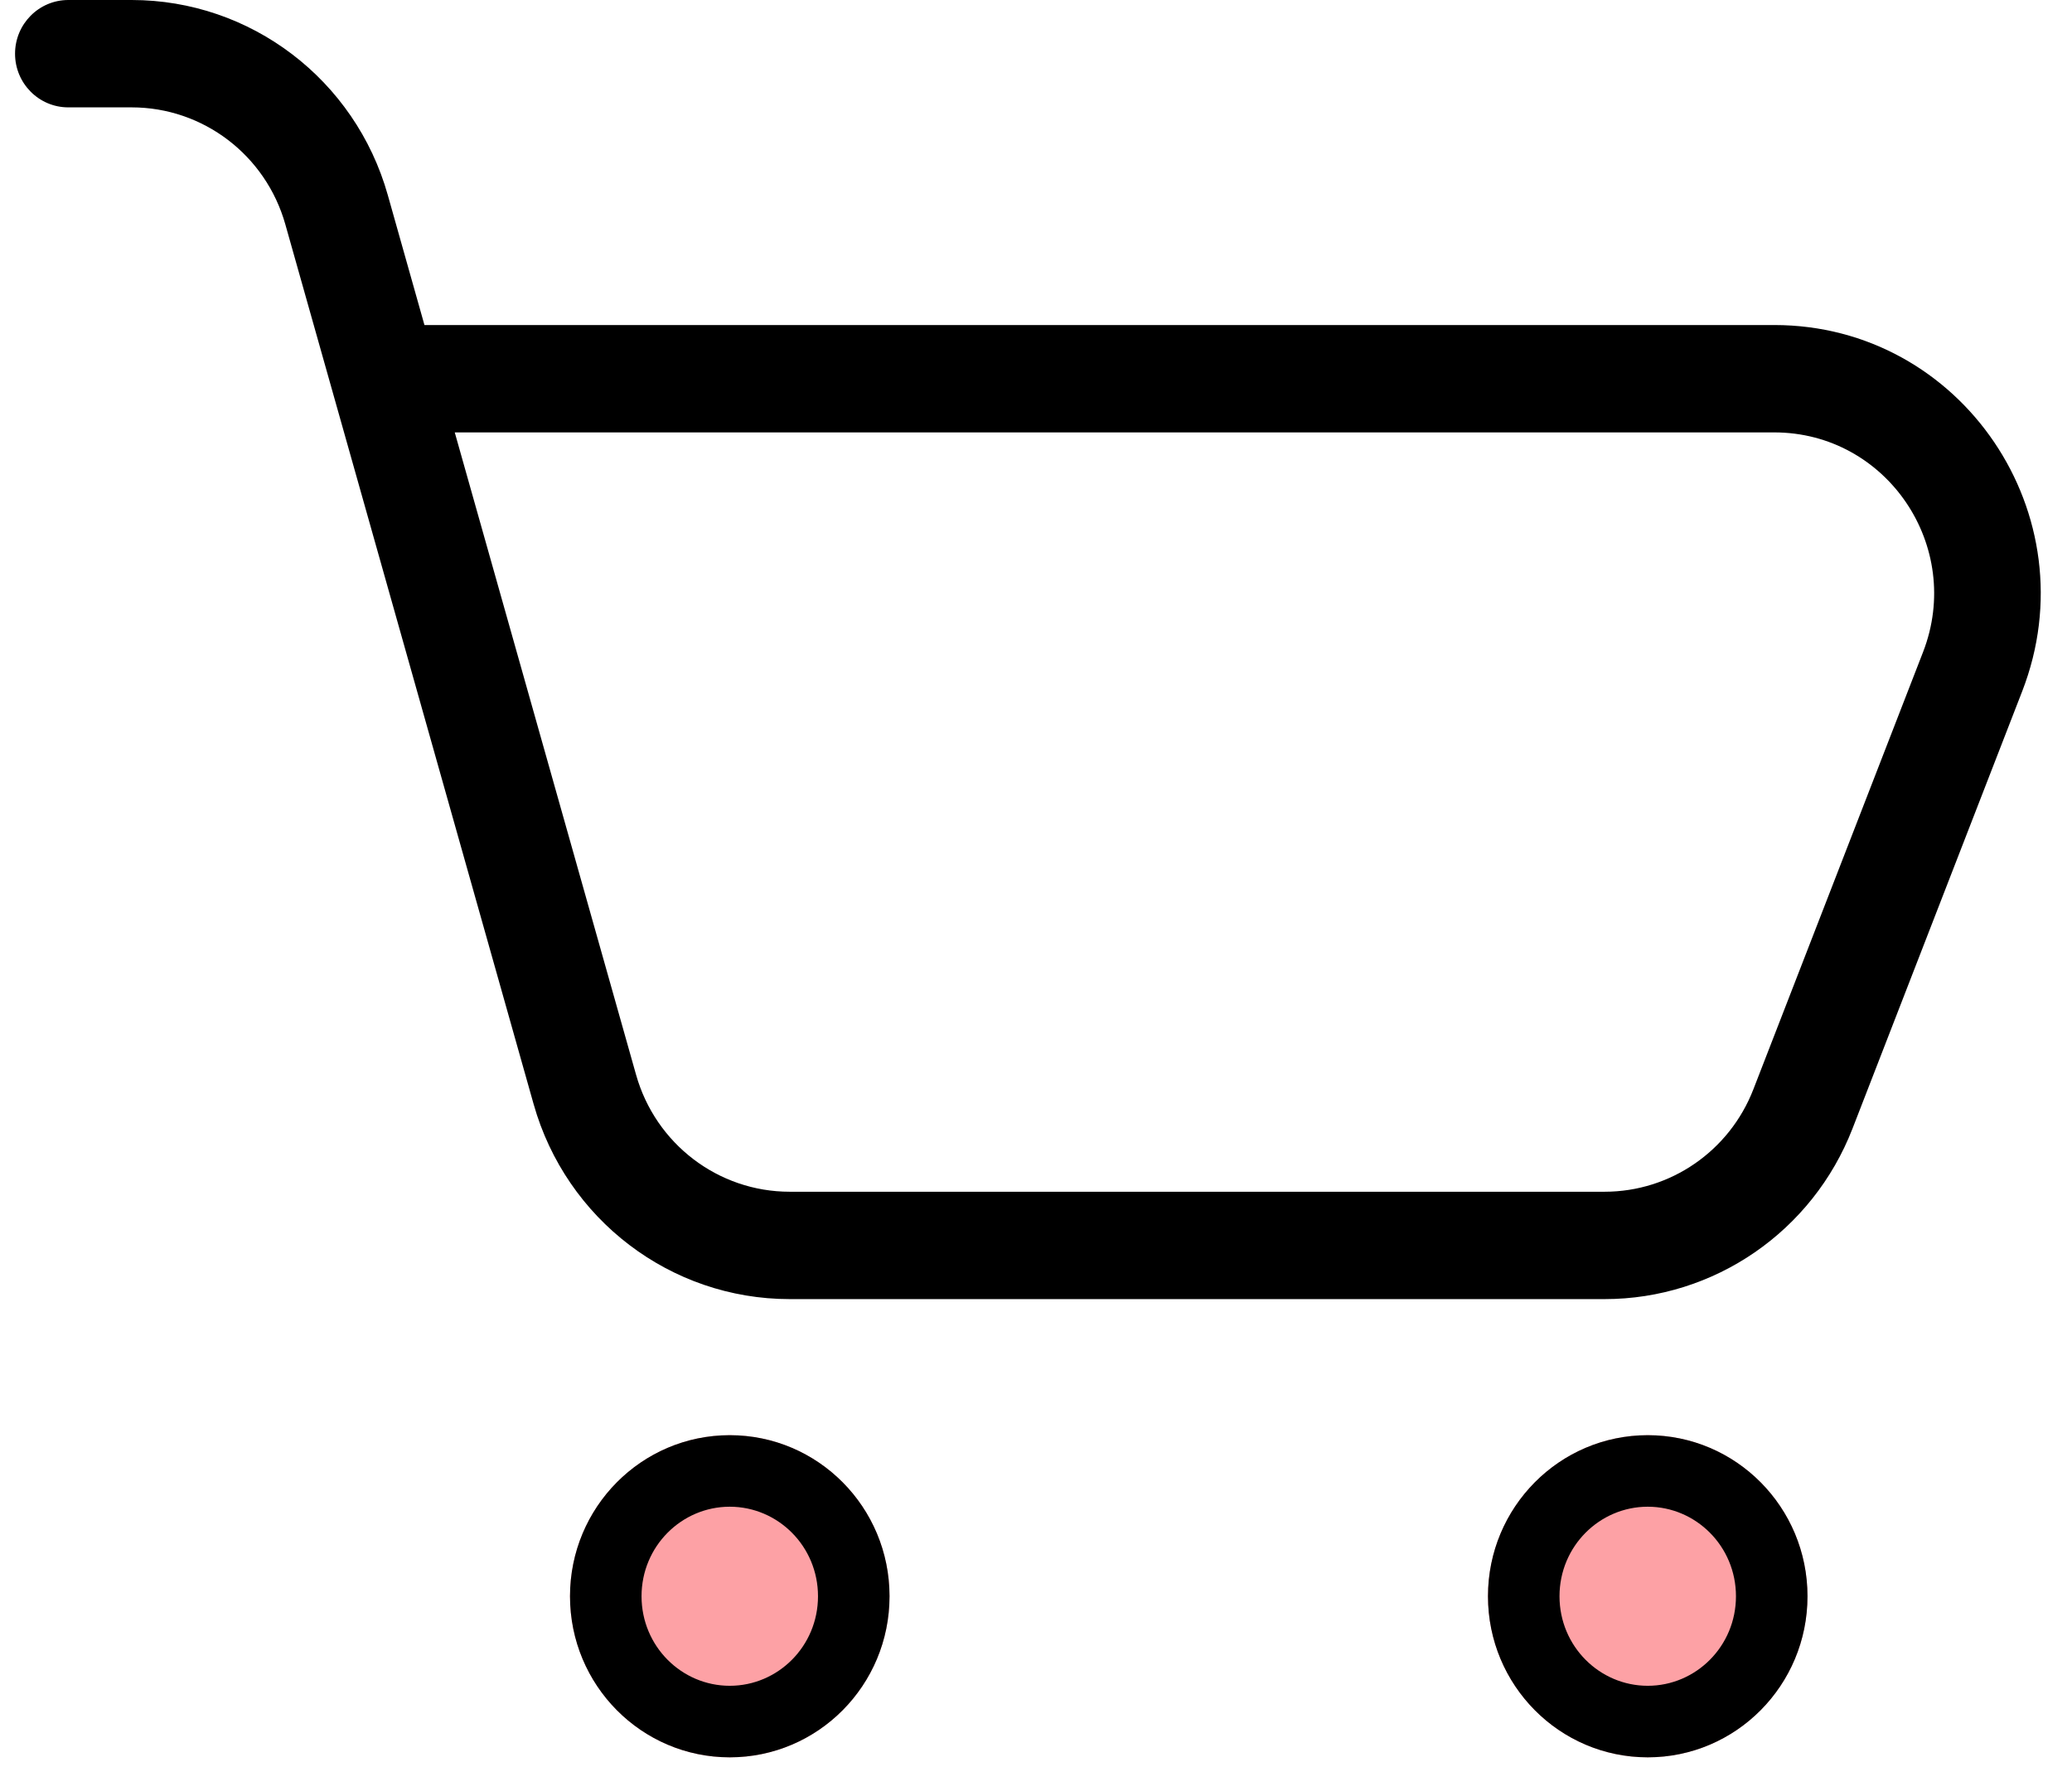
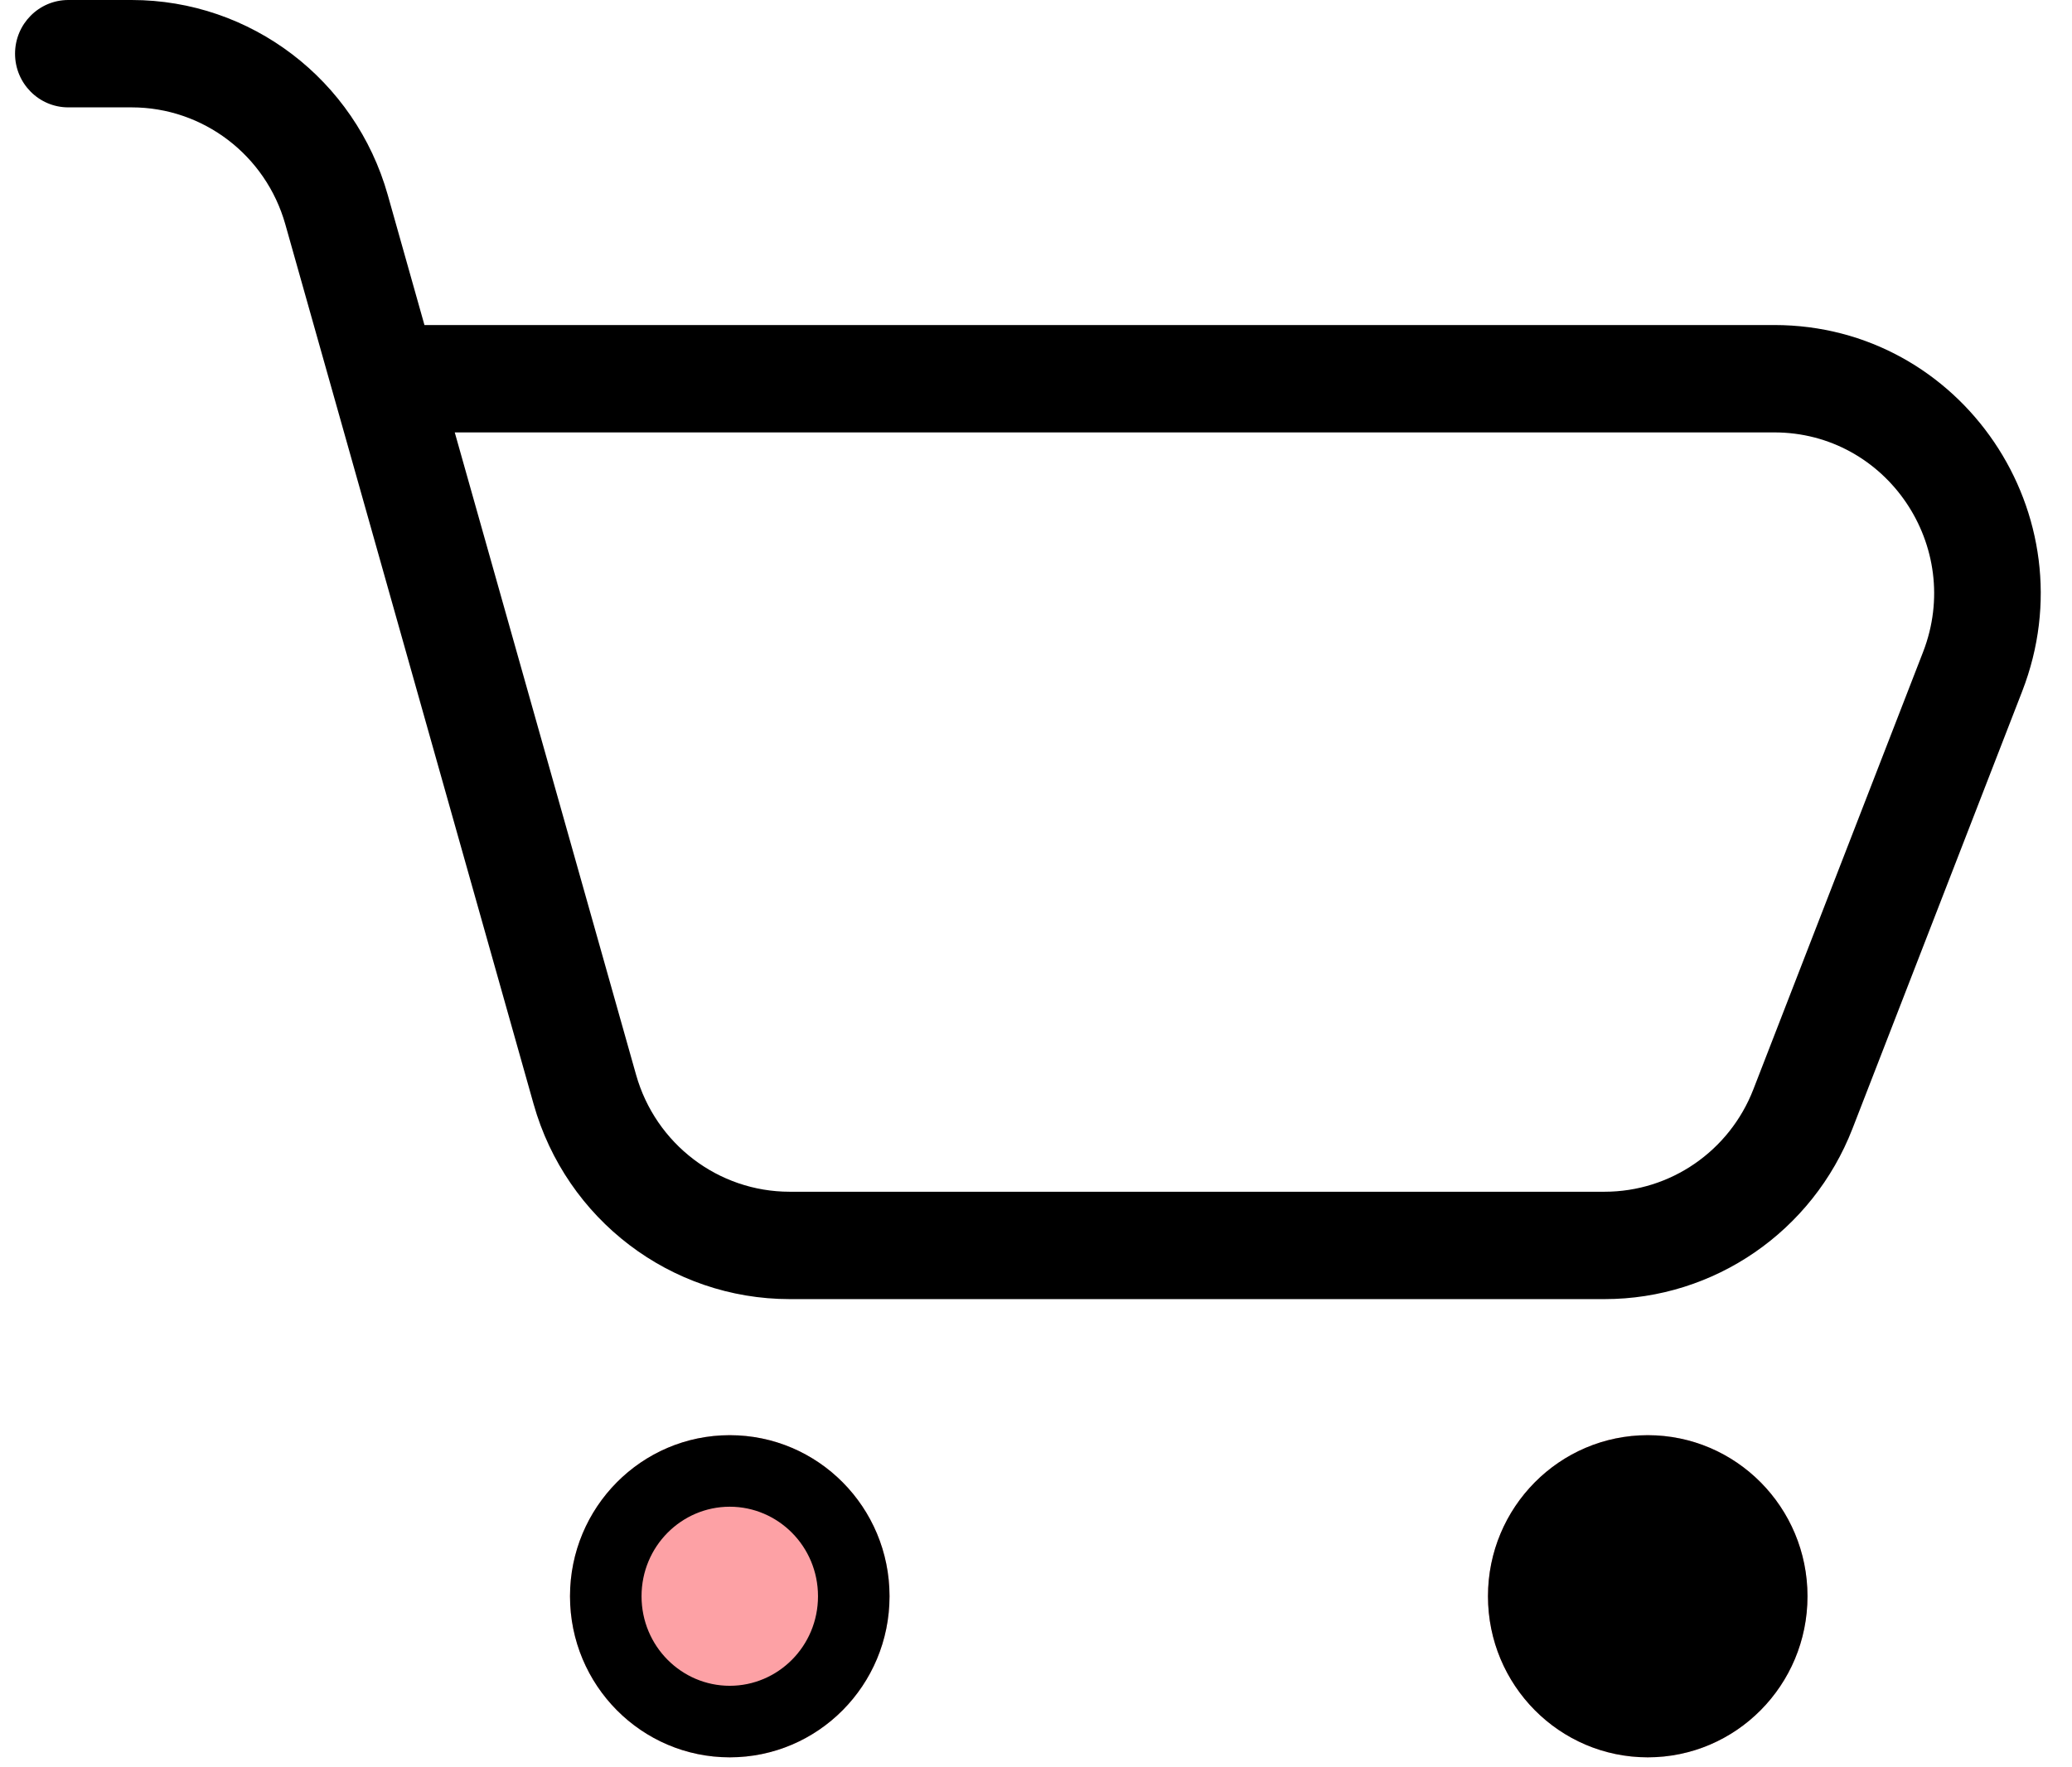
<svg xmlns="http://www.w3.org/2000/svg" width="61" height="52" viewBox="0 0 61 52" fill="none">
-   <path fill-rule="evenodd" clip-rule="evenodd" d="M0.443 1.581C0.443 0.708 1.145 0 2.011 0H3.876C7.379 0 10.457 2.343 11.416 5.74L12.496 9.569H52.234C57.755 9.569 61.545 15.168 59.534 20.351L54.539 33.223C53.364 36.253 50.466 38.246 47.239 38.246H23.249C19.746 38.246 16.669 35.903 15.71 32.506L8.4 6.605C7.825 4.567 5.978 3.161 3.876 3.161H2.011C1.145 3.161 0.443 2.454 0.443 1.581ZM13.388 12.73L18.726 31.641C19.301 33.679 21.147 35.085 23.249 35.085H47.239C49.176 35.085 50.914 33.889 51.619 32.071L56.614 19.199C57.821 16.09 55.547 12.73 52.234 12.73H13.388Z" fill="black" />
-   <path fill-rule="evenodd" clip-rule="evenodd" d="M53.213 46.994C53.213 49.613 51.107 51.736 48.51 51.736C45.912 51.736 43.806 49.613 43.806 46.994C43.806 44.375 45.912 42.252 48.51 42.252C51.107 42.252 53.213 44.375 53.213 46.994ZM21.484 51.736C24.082 51.736 26.188 49.613 26.188 46.994C26.188 44.375 24.082 42.252 21.484 42.252C18.887 42.252 16.781 44.375 16.781 46.994C16.781 49.613 18.887 51.736 21.484 51.736Z" fill="#FDA1A5" />
-   <path fill-rule="evenodd" clip-rule="evenodd" d="M48.51 49.63C49.928 49.63 51.107 48.466 51.107 46.994C51.107 45.522 49.928 44.358 48.51 44.358C47.092 44.358 45.912 45.522 45.912 46.994C45.912 48.466 47.092 49.63 48.51 49.63ZM21.484 49.63C22.903 49.63 24.082 48.466 24.082 46.994C24.082 45.522 22.903 44.358 21.484 44.358C20.066 44.358 18.887 45.522 18.887 46.994C18.887 48.466 20.066 49.63 21.484 49.63ZM48.51 51.736C51.107 51.736 53.213 49.613 53.213 46.994C53.213 44.375 51.107 42.252 48.51 42.252C45.912 42.252 43.806 44.375 43.806 46.994C43.806 49.613 45.912 51.736 48.51 51.736ZM26.188 46.994C26.188 49.613 24.082 51.736 21.484 51.736C18.887 51.736 16.781 49.613 16.781 46.994C16.781 44.375 18.887 42.252 21.484 42.252C24.082 42.252 26.188 44.375 26.188 46.994Z" fill="black" />
+   <path fillRule="evenodd" clipRule="evenodd" d="M0.443 1.581C0.443 0.708 1.145 0 2.011 0H3.876C7.379 0 10.457 2.343 11.416 5.74L12.496 9.569H52.234C57.755 9.569 61.545 15.168 59.534 20.351L54.539 33.223C53.364 36.253 50.466 38.246 47.239 38.246H23.249C19.746 38.246 16.669 35.903 15.71 32.506L8.4 6.605C7.825 4.567 5.978 3.161 3.876 3.161H2.011C1.145 3.161 0.443 2.454 0.443 1.581ZM13.388 12.73L18.726 31.641C19.301 33.679 21.147 35.085 23.249 35.085H47.239C49.176 35.085 50.914 33.889 51.619 32.071L56.614 19.199C57.821 16.09 55.547 12.73 52.234 12.73H13.388Z" fill="black" />
+   <path fillRule="evenodd" clipRule="evenodd" d="M53.213 46.994C53.213 49.613 51.107 51.736 48.51 51.736C45.912 51.736 43.806 49.613 43.806 46.994C43.806 44.375 45.912 42.252 48.51 42.252C51.107 42.252 53.213 44.375 53.213 46.994ZM21.484 51.736C24.082 51.736 26.188 49.613 26.188 46.994C26.188 44.375 24.082 42.252 21.484 42.252C18.887 42.252 16.781 44.375 16.781 46.994C16.781 49.613 18.887 51.736 21.484 51.736Z" fill="#FDA1A5" />
+   <path fillRule="evenodd" clipRule="evenodd" d="M48.51 49.63C49.928 49.63 51.107 48.466 51.107 46.994C51.107 45.522 49.928 44.358 48.51 44.358C47.092 44.358 45.912 45.522 45.912 46.994C45.912 48.466 47.092 49.63 48.51 49.63ZM21.484 49.63C22.903 49.63 24.082 48.466 24.082 46.994C24.082 45.522 22.903 44.358 21.484 44.358C20.066 44.358 18.887 45.522 18.887 46.994C18.887 48.466 20.066 49.63 21.484 49.63ZM48.51 51.736C51.107 51.736 53.213 49.613 53.213 46.994C53.213 44.375 51.107 42.252 48.51 42.252C45.912 42.252 43.806 44.375 43.806 46.994C43.806 49.613 45.912 51.736 48.51 51.736ZM26.188 46.994C26.188 49.613 24.082 51.736 21.484 51.736C18.887 51.736 16.781 49.613 16.781 46.994C16.781 44.375 18.887 42.252 21.484 42.252C24.082 42.252 26.188 44.375 26.188 46.994Z" fill="black" />
</svg>
